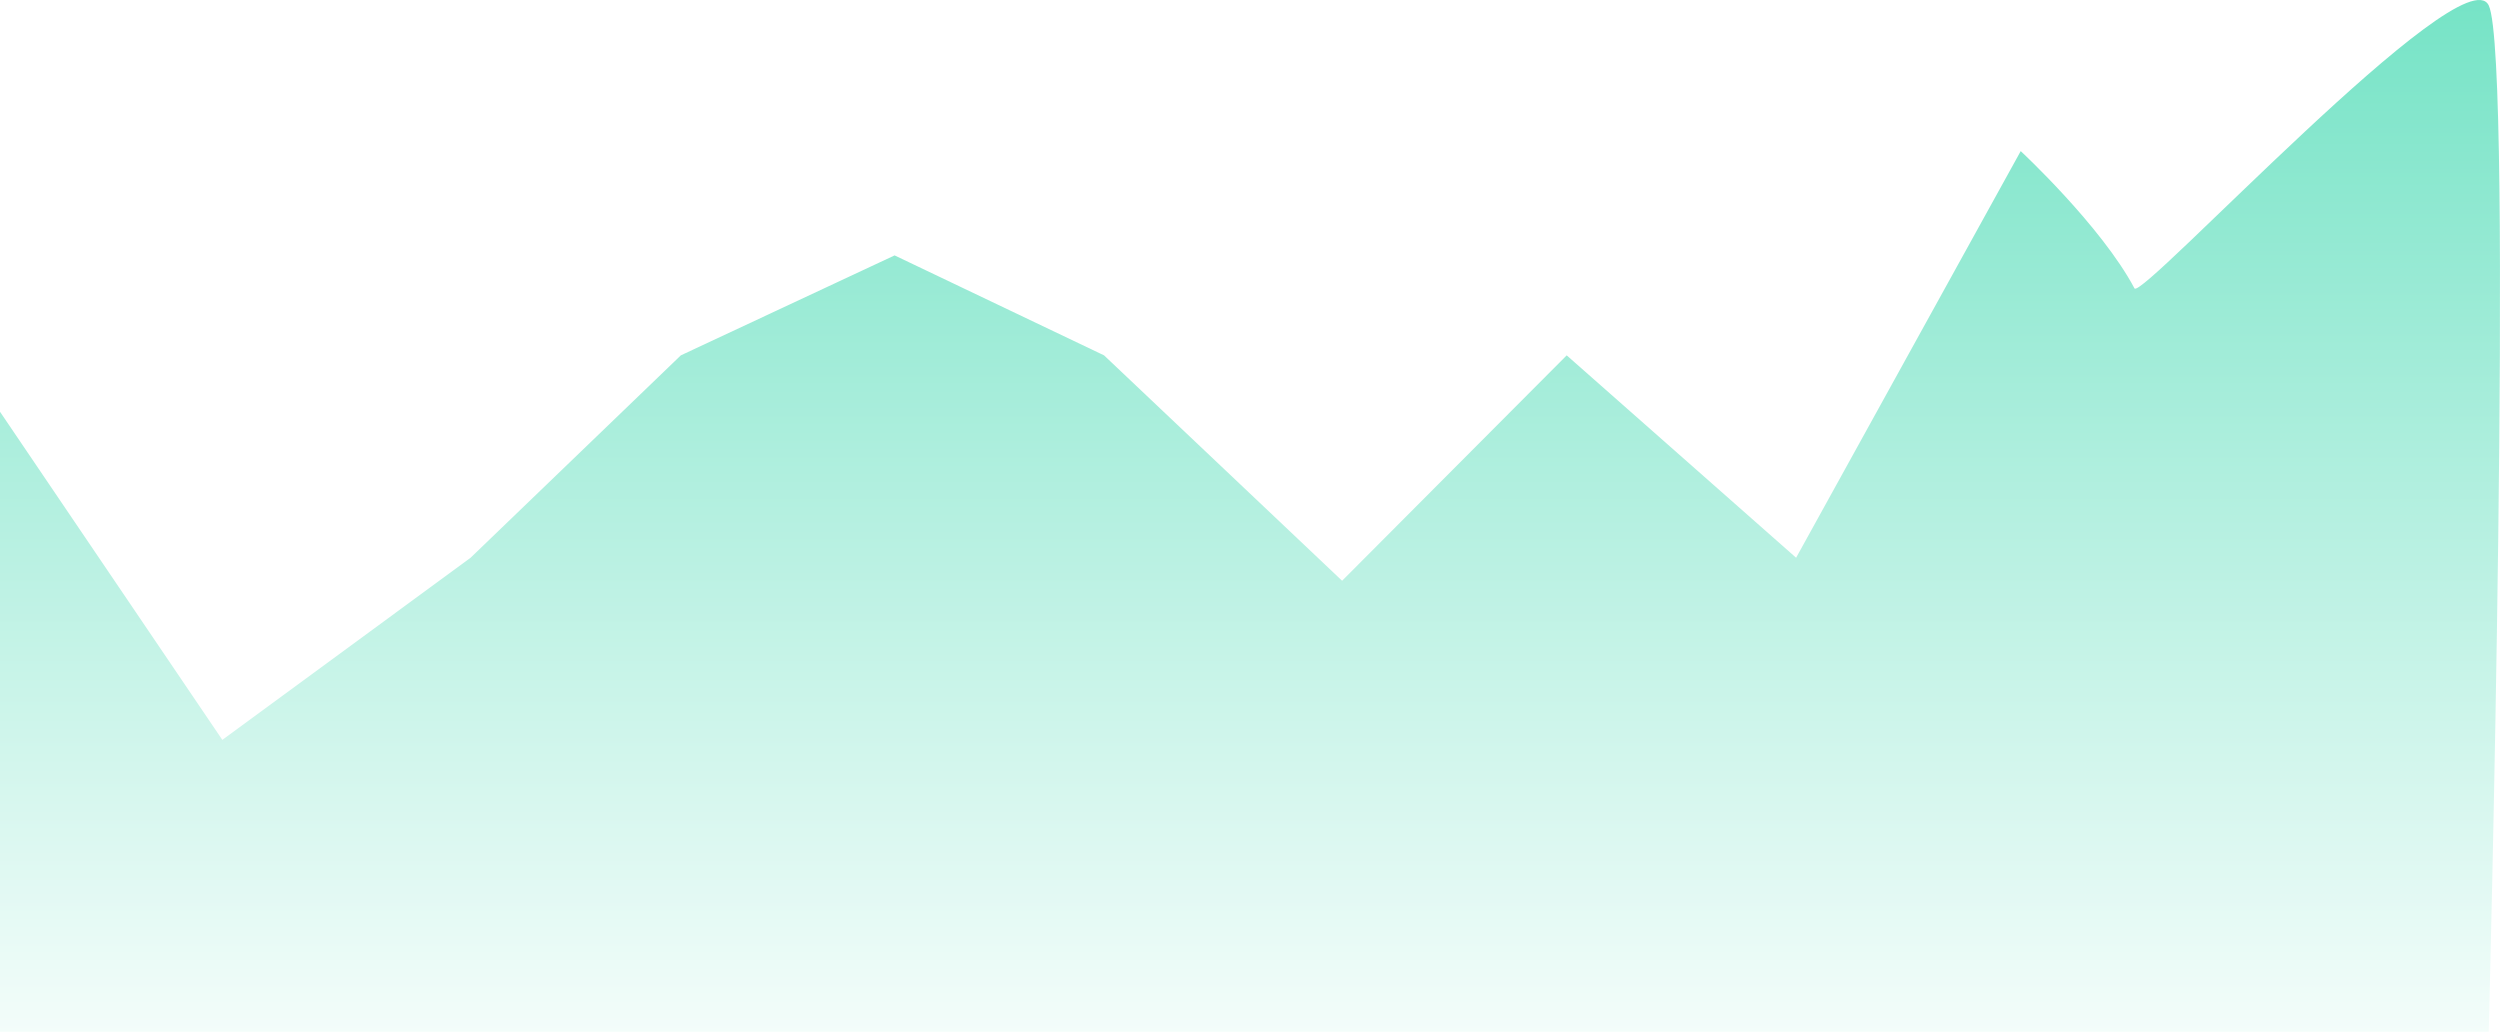
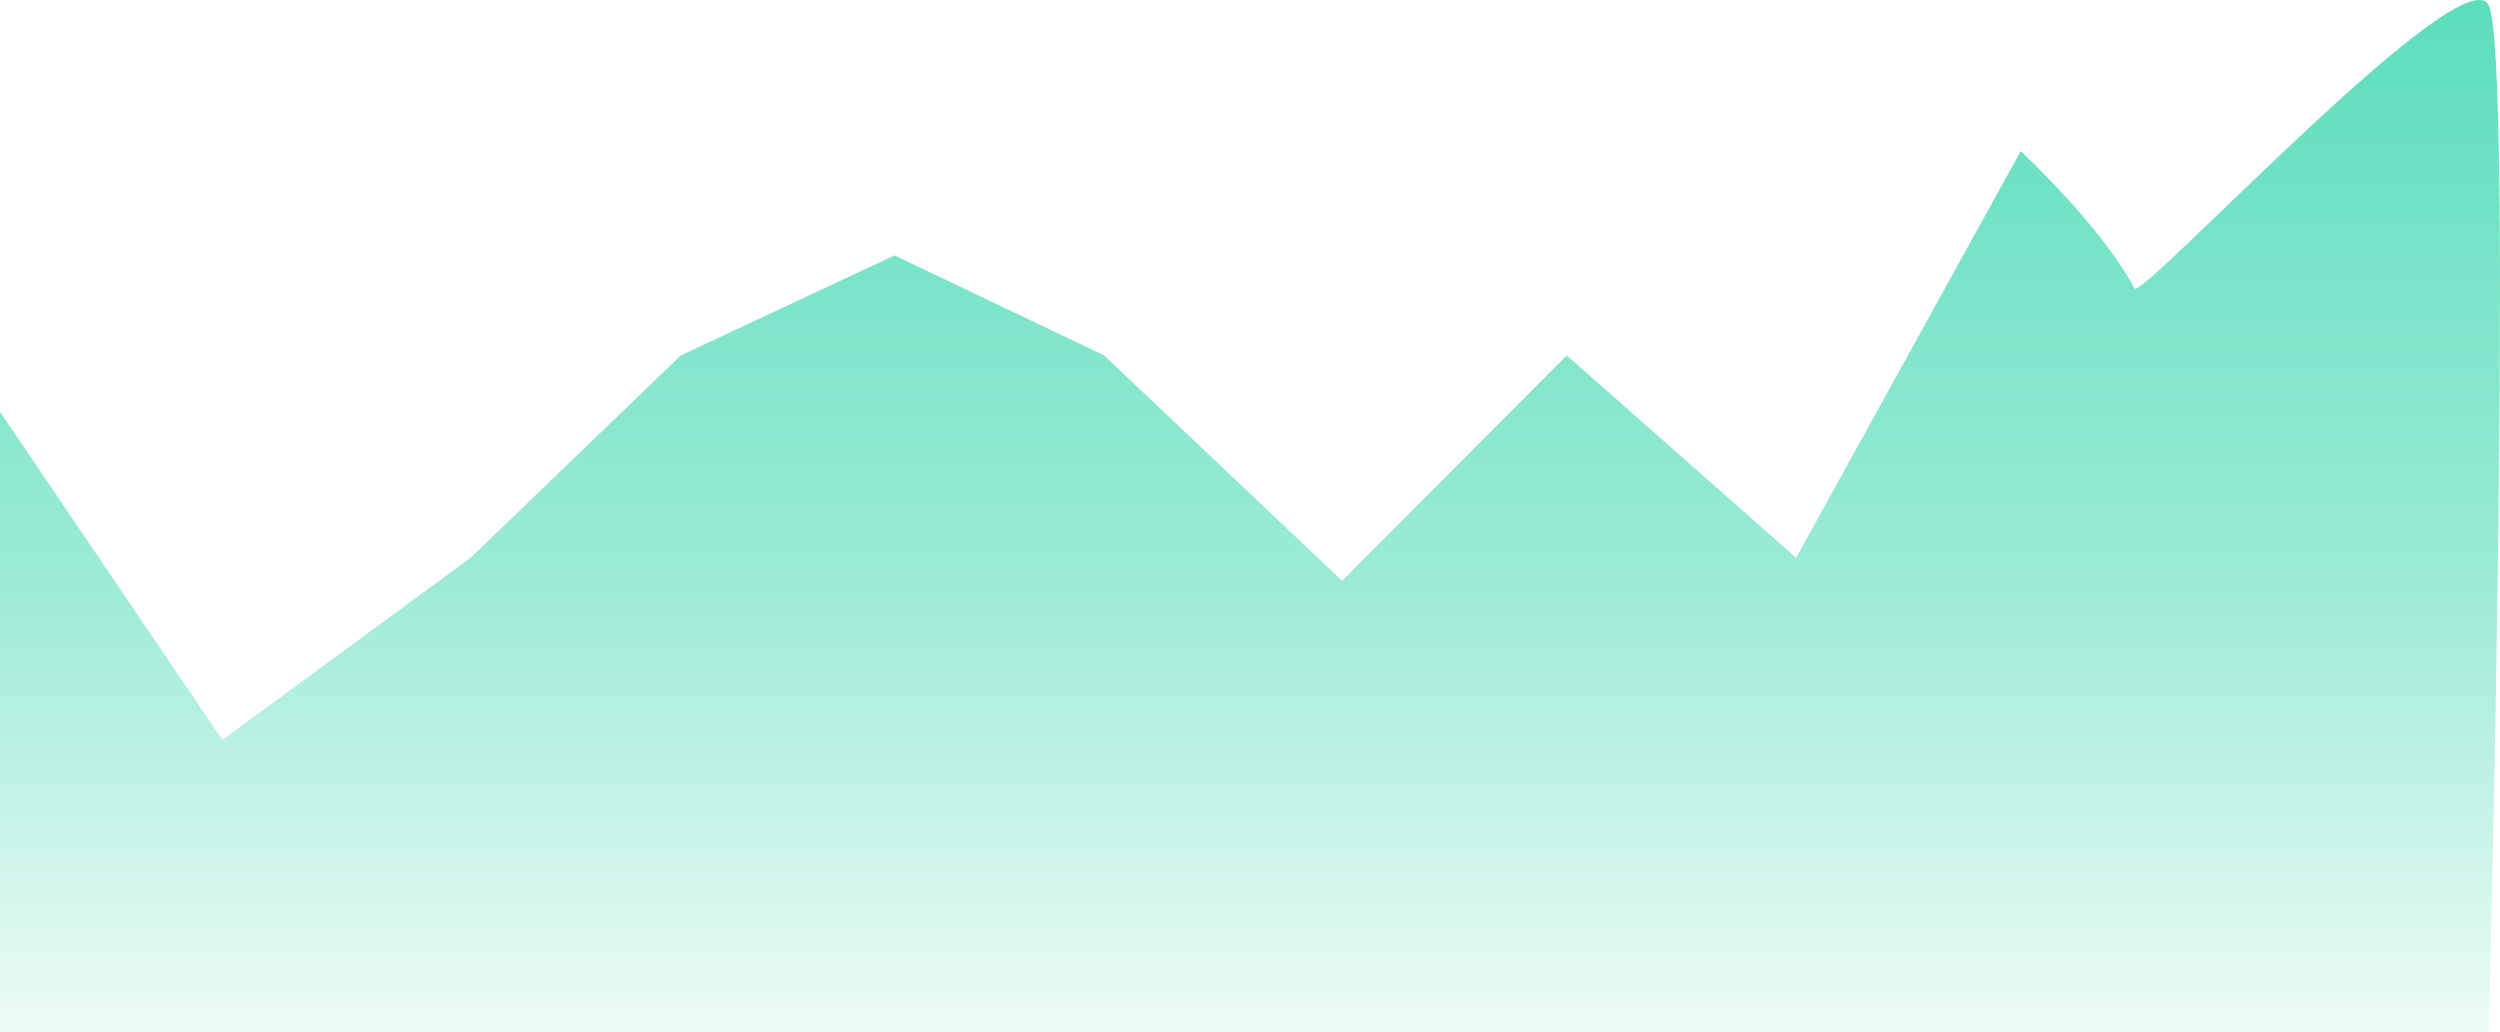
<svg xmlns="http://www.w3.org/2000/svg" width="63" height="26" viewBox="0 0 63 26" fill="none">
-   <path fill-rule="evenodd" clip-rule="evenodd" d="M0 26V10.376L5.603 18.645L11.859 14.055L17.157 8.955L22.544 6.436L27.822 8.955L33.821 14.635L39.481 8.955L45.262 14.055L50.922 3.808C50.922 3.808 52.954 5.695 53.789 7.267C53.959 7.586 62.078 -1.192 62.716 0.137C63.355 1.466 62.716 26 62.716 26H31.358H0Z" fill="url(#paint0_linear_1_380)" />
+   <path fill-rule="evenodd" clip-rule="evenodd" d="M0 26V10.376L5.603 18.645L11.859 14.055L17.157 8.955L22.544 6.436L27.822 8.955L33.821 14.635L39.481 8.955L45.262 14.055L50.922 3.808C50.922 3.808 52.954 5.695 53.789 7.267C53.959 7.586 62.078 -1.192 62.716 0.137C63.355 1.466 62.716 26 62.716 26H0Z" fill="url(#paint0_linear_1_692)" />
  <defs>
-     <linearGradient id="paint0_linear_1_380" x1="-25.645" y1="-18.705" x2="-25.645" y2="28.462" gradientUnits="userSpaceOnUse">
-       <stop stop-color="#1CD1A1" />
-       <stop offset="1" stop-color="white" />
+     <linearGradient id="paint0_linear_1_692" x1="-25.645" y1="-18.705" x2="-25.645" y2="28.462" gradientUnits="userSpaceOnUse">
+       <stop offset="0.089" stop-color="#1CD1A1" />
+       <stop offset="0.703" stop-color="#1CD1A1" stop-opacity="0.44" />
+       <stop offset="1" stop-color="#1CD1A1" stop-opacity="0" />
    </linearGradient>
  </defs>
</svg>
